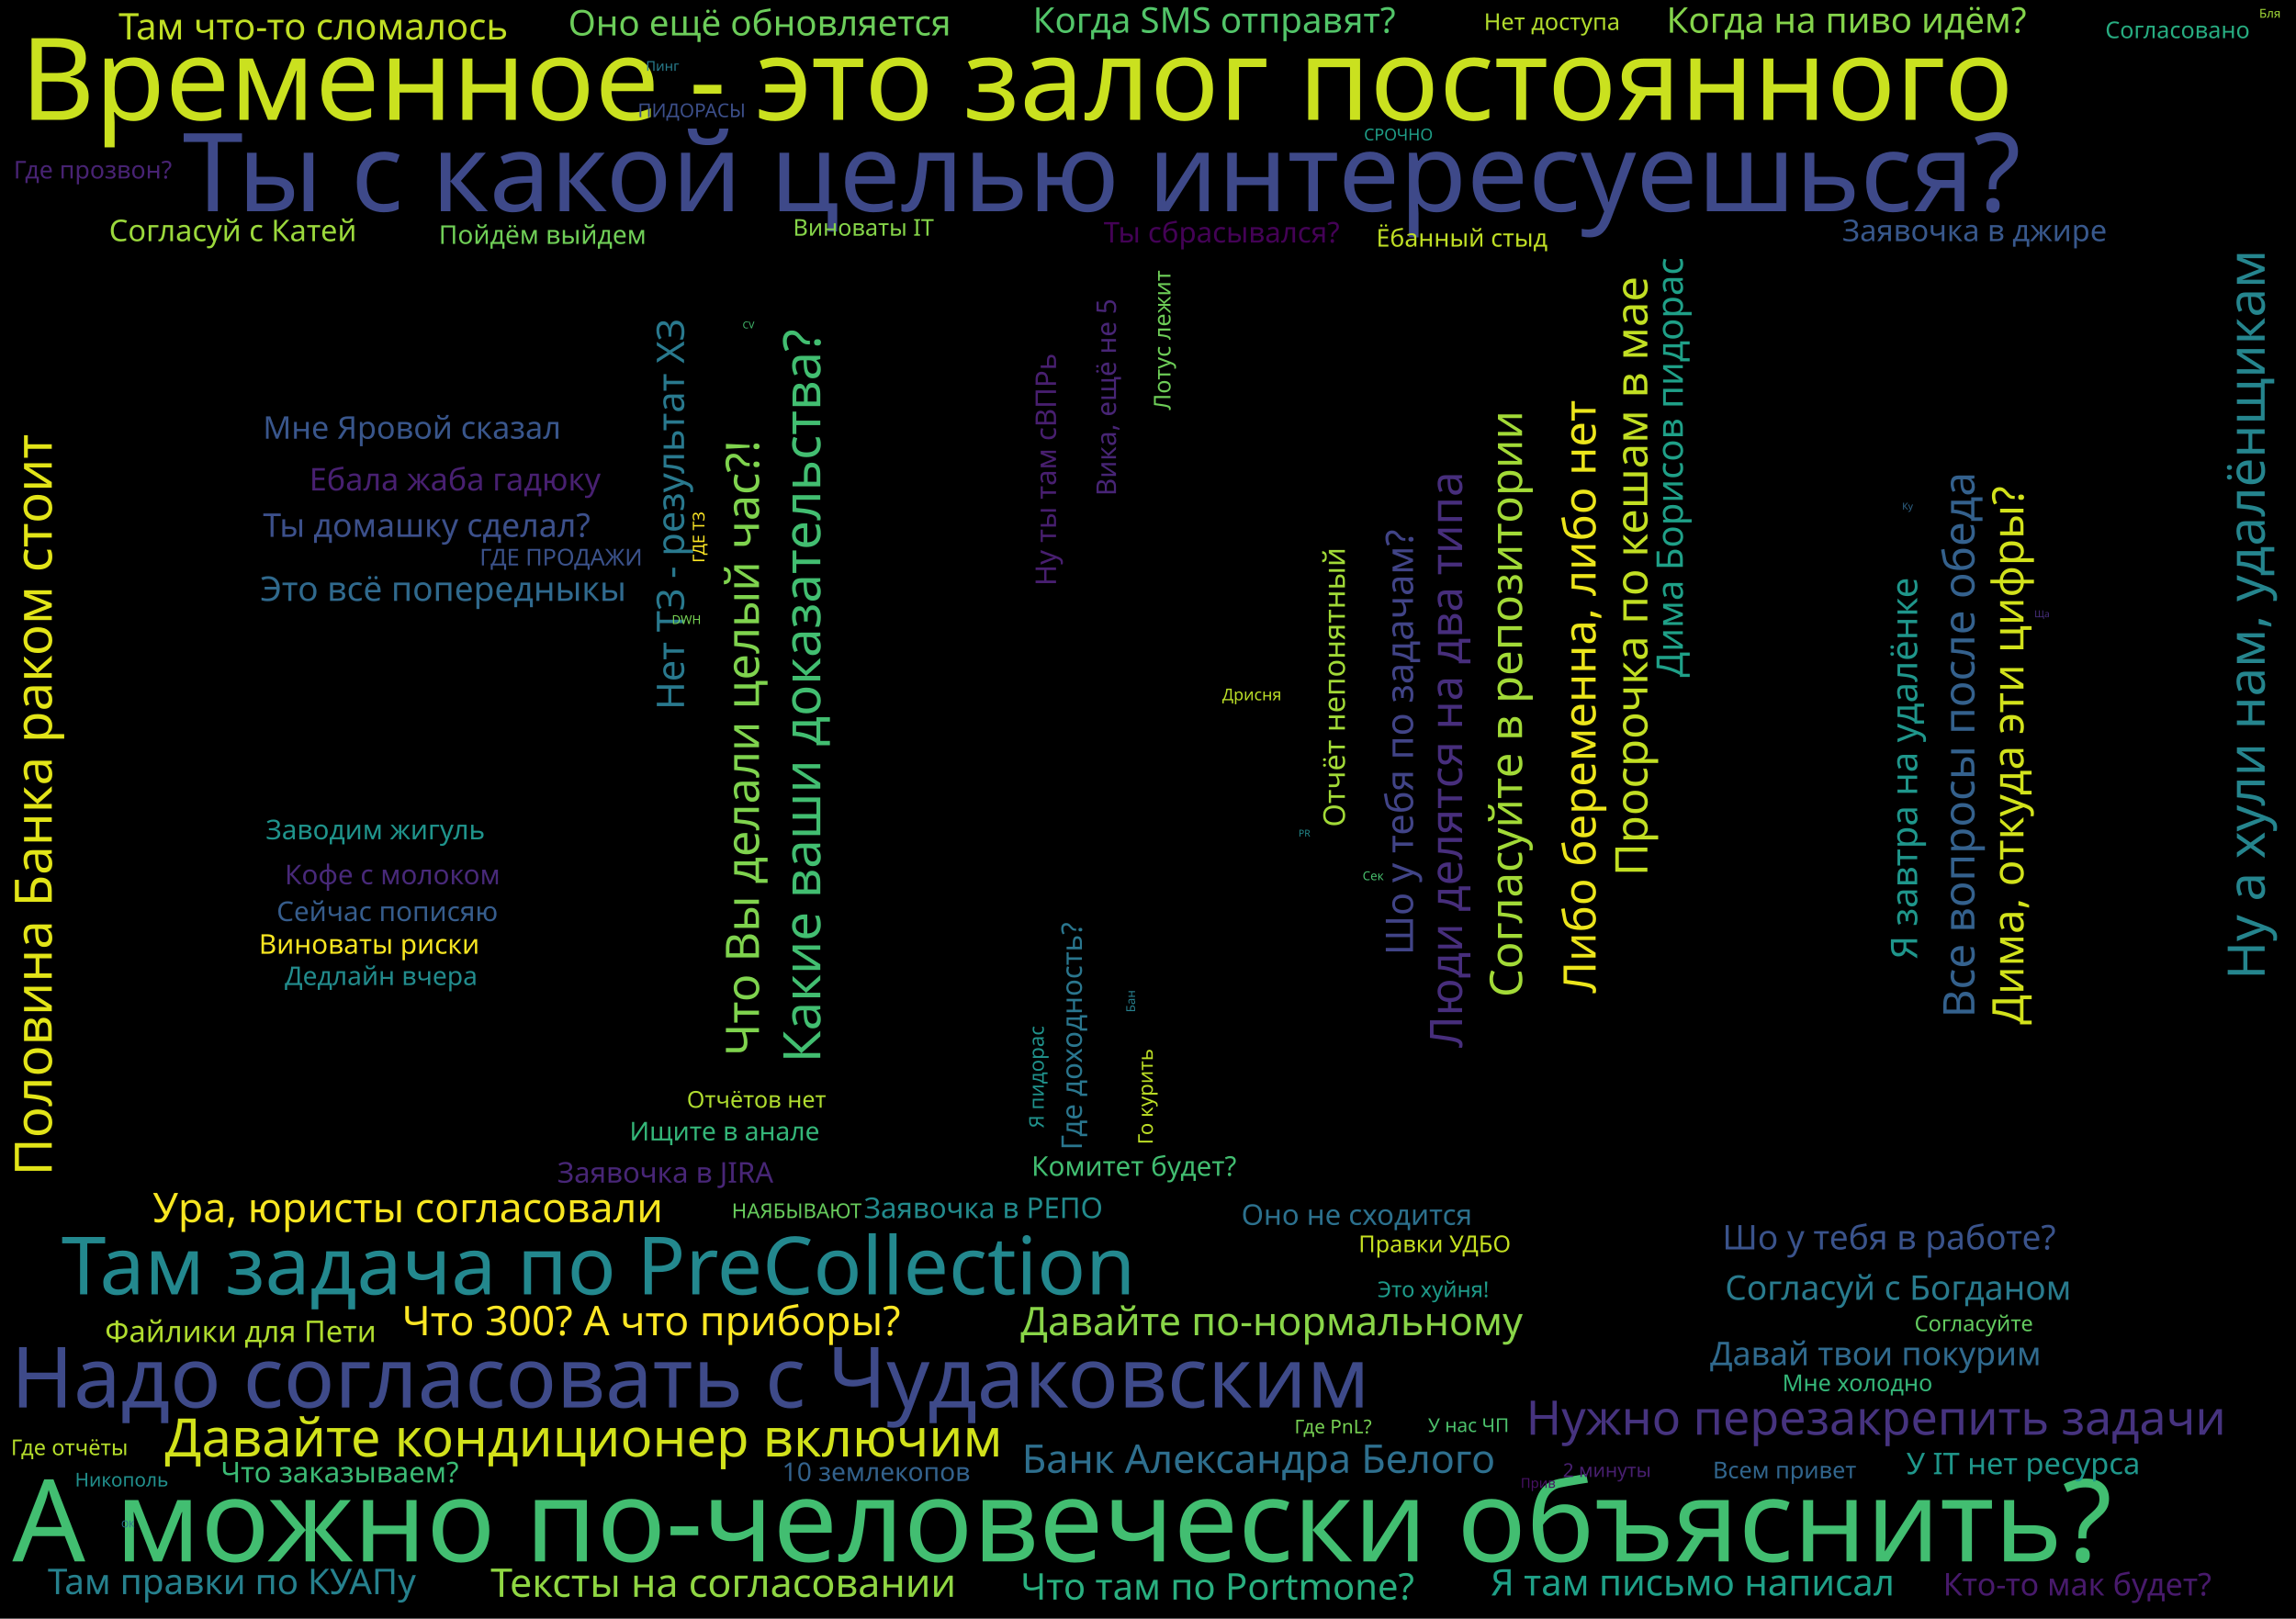
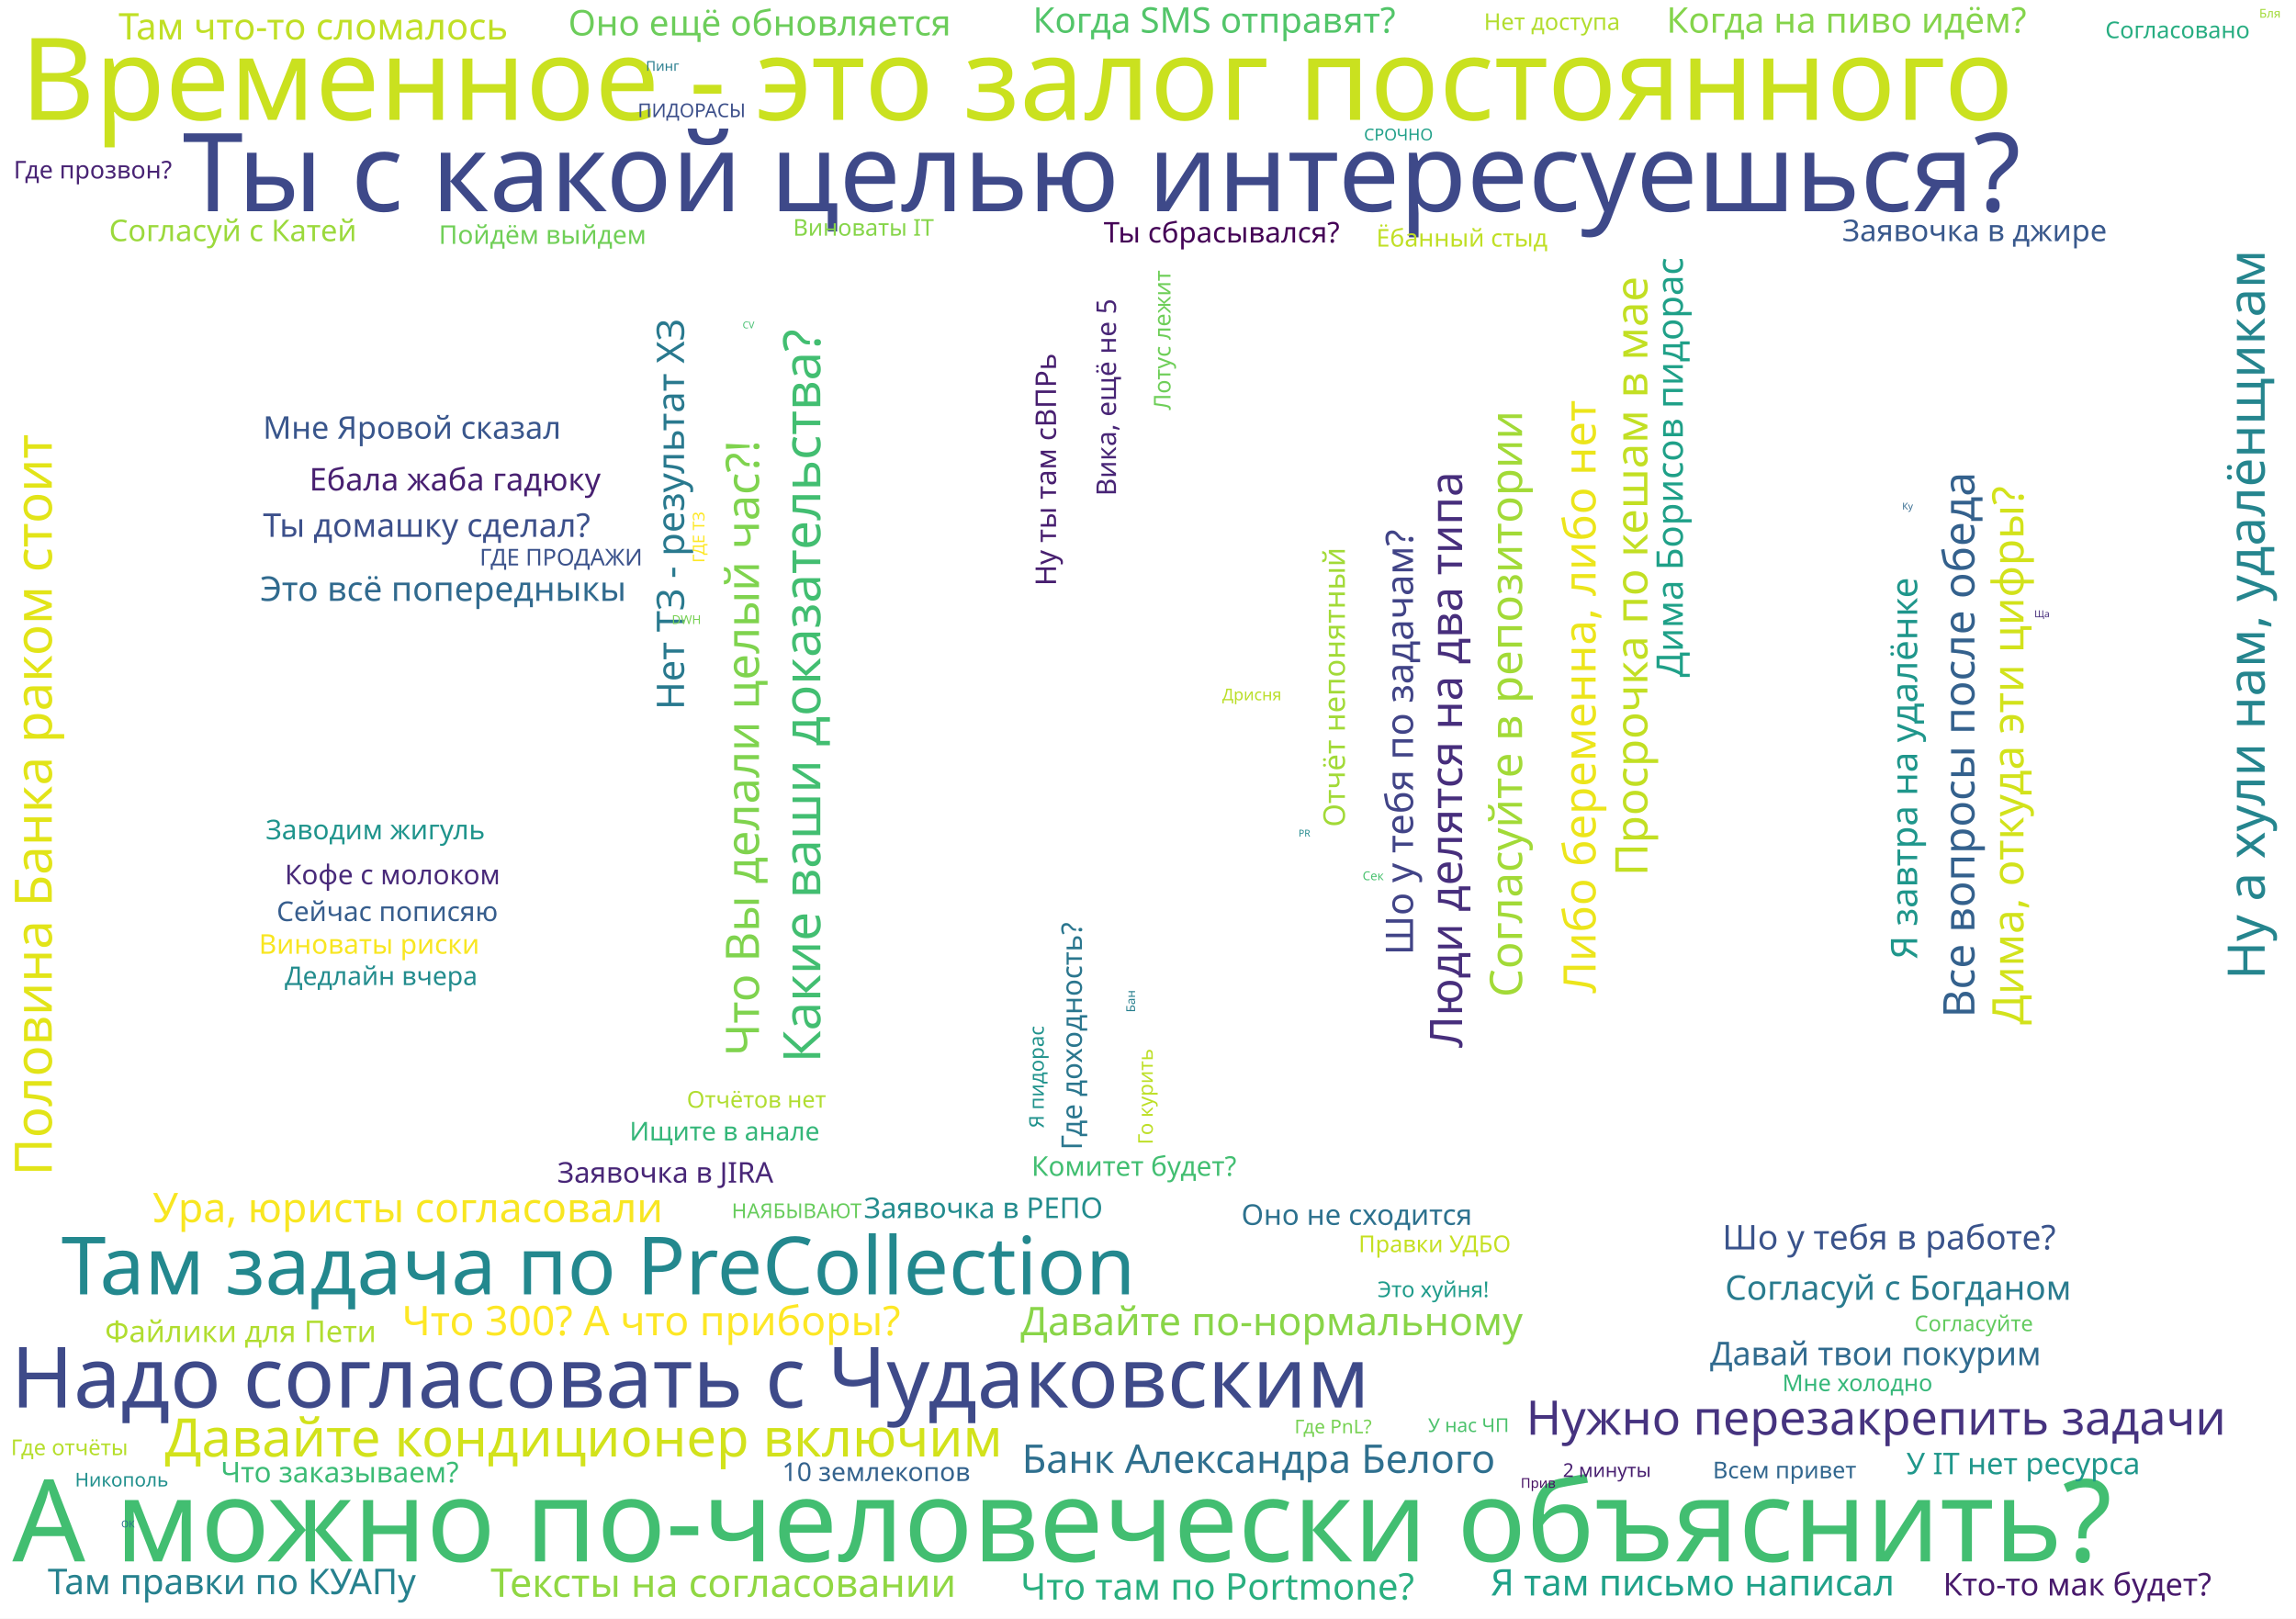
<svg xmlns="http://www.w3.org/2000/svg" width="1685" height="1188">
  <style>text{font-family:'Droid Sans Mono';font-weight:normal;font-style:normal;}</style>
-   <rect width="100%" height="100%" style="fill:black" />
+   <rect width="100%" height="100%" style="fill:white" />
  <text transform="translate(15,88)" font-size="84" style="fill:rgb(202, 225, 31)">Временное - это залог постоянного</text>
  <text transform="translate(9,1146)" font-size="84" style="fill:rgb(66, 190, 113)">А можно по-человечески объяснить?</text>
  <text transform="translate(134,155)" font-size="80" style="fill:rgb(62, 73, 137)">Ты с какой целью интересуешься?</text>
  <text transform="translate(8,1033)" font-size="62" style="fill:rgb(62, 74, 137)">Надо согласовать с Чудаковским</text>
  <text transform="translate(45,950)" font-size="59" style="fill:rgb(35, 136, 142)">Там задача по PreCollection</text>
  <text transform="translate(121,1069)" font-size="39" style="fill:rgb(210, 226, 27)">Давайте кондиционер включим</text>
  <text transform="translate(602,780) rotate(-90)" font-size="38" style="fill:rgb(66, 190, 113)">Какие ваши доказательства?</text>
  <text transform="translate(1662,719) rotate(-90)" font-size="38" style="fill:rgb(37, 133, 142)">Ну а хули нам, удалёнщикам</text>
  <text transform="translate(38,863) rotate(-90)" font-size="38" style="fill:rgb(226, 228, 24)">Половина Банка раком стоит</text>
  <text transform="translate(1120,1053)" font-size="35" style="fill:rgb(70, 51, 127)">Нужно перезакрепить задачи</text>
  <text transform="translate(557,775) rotate(-90)" font-size="34" style="fill:rgb(127, 211, 78)">Что Вы делали целый час?!</text>
  <text transform="translate(1117,732) rotate(-90)" font-size="33" style="fill:rgb(162, 218, 55)">Согласуйте в репозитории</text>
  <text transform="translate(1171,729) rotate(-90)" font-size="33" style="fill:rgb(236, 229, 27)">Либо беременна, либо нет</text>
  <text transform="translate(1209,643) rotate(-90)" font-size="33" style="fill:rgb(194, 223, 35)">Просрочка по кешам в мае</text>
  <text transform="translate(1073,769) rotate(-90)" font-size="33" style="fill:rgb(71, 46, 124)">Люди делятся на два типа</text>
  <text transform="translate(1449,747) rotate(-90)" font-size="32" style="fill:rgb(52, 97, 141)">Все вопросы после обеда</text>
  <text transform="translate(1485,752) rotate(-90)" font-size="32" style="fill:rgb(210, 226, 27)">Дима, откуда эти цифры?</text>
  <text transform="translate(295,980)" font-size="30" style="fill:rgb(253, 231, 37)">Что 300? А что приборы?</text>
  <text transform="translate(112,897)" font-size="30" style="fill:rgb(248, 230, 33)">Ура, юристы согласовали</text>
  <text transform="translate(360,1172)" font-size="29" style="fill:rgb(144, 215, 67)">Тексты на согласовании</text>
  <text transform="translate(750,1081)" font-size="29" style="fill:rgb(46, 111, 142)">Банк Александра Белого</text>
  <text transform="translate(749,980)" font-size="29" style="fill:rgb(137, 213, 72)">Давайте по-нормальному</text>
  <text transform="translate(502,521) rotate(-90)" font-size="28" style="fill:rgb(41, 121, 142)">Нет ТЗ - результат ХЗ</text>
  <text transform="translate(1037,701) rotate(-90)" font-size="28" style="fill:rgb(65, 68, 135)">Шо у тебя по задачам?</text>
  <text transform="translate(1094,1171)" font-size="27" style="fill:rgb(31, 161, 136)">Я там письмо написал</text>
  <text transform="translate(749,1174)" font-size="27" style="fill:rgb(41, 175, 127)">Что там по Portmone?</text>
  <text transform="translate(87,29)" font-size="27" style="fill:rgb(192, 223, 37)">Там что-то сломалось</text>
  <text transform="translate(1235,497) rotate(-90)" font-size="27" style="fill:rgb(31, 160, 136)">Дима Борисов пидорас</text>
  <text transform="translate(1407,704) rotate(-90)" font-size="27" style="fill:rgb(31, 150, 139)">Я завтра на удалёнке</text>
  <text transform="translate(35,1170)" font-size="26" style="fill:rgb(38, 129, 142)">Там правки по КУАПу</text>
  <text transform="translate(1223,24)" font-size="26" style="fill:rgb(132, 212, 75)">Когда на пиво идём?</text>
  <text transform="translate(758,24)" font-size="26" style="fill:rgb(82, 197, 105)">Когда SMS отправят?</text>
  <text transform="translate(417,26)" font-size="26" style="fill:rgb(108, 205, 90)">Оно ещё обновляется</text>
  <text transform="translate(191,441)" font-size="25" style="fill:rgb(48, 106, 142)">Это всё попередныкы</text>
  <text transform="translate(1264,917)" font-size="25" style="fill:rgb(58, 83, 139)">Шо у тебя в работе?</text>
  <text transform="translate(1266,954)" font-size="25" style="fill:rgb(41, 123, 142)">Согласуй с Богданом</text>
  <text transform="translate(193,394)" font-size="24" style="fill:rgb(60, 80, 139)">Ты домашку сделал?</text>
  <text transform="translate(1255,1002)" font-size="24" style="fill:rgb(48, 106, 142)">Давай твои покурим</text>
  <text transform="translate(193,322)" font-size="23" style="fill:rgb(57, 86, 140)">Мне Яровой сказал</text>
  <text transform="translate(1426,1171)" font-size="23" style="fill:rgb(72, 26, 108)">Кто-то мак будет?</text>
  <text transform="translate(227,360)" font-size="23" style="fill:rgb(72, 32, 113)">Ебала жаба гадюку</text>
  <text transform="translate(1352,177)" font-size="22" style="fill:rgb(56, 88, 140)">Заявочка в джире</text>
  <text transform="translate(1399,1082)" font-size="22" style="fill:rgb(31, 151, 139)">У IT нет ресурса</text>
  <text transform="translate(987,607) rotate(-90)" font-size="22" style="fill:rgb(162, 218, 55)">Отчёт непонятный</text>
  <text transform="translate(80,177)" font-size="22" style="fill:rgb(155, 217, 60)">Согласуй с Катей</text>
  <text transform="translate(77,985)" font-size="22" style="fill:rgb(176, 221, 47)">Файлики для Пети</text>
  <text transform="translate(911,899)" font-size="21" style="fill:rgb(44, 113, 142)">Оно не сходится</text>
  <text transform="translate(810,178)" font-size="21" style="fill:rgb(68, 2, 86)">Ты сбрасывался?</text>
  <text transform="translate(634,894)" font-size="21" style="fill:rgb(34, 139, 141)">Заявочка в РЕПО</text>
  <text transform="translate(409,868)" font-size="21" style="fill:rgb(72, 38, 119)">Заявочка в JIRA</text>
  <text transform="translate(794,844) rotate(-90)" font-size="21" style="fill:rgb(42, 118, 142)">Где доходность?</text>
  <text transform="translate(162,1088)" font-size="21" style="fill:rgb(59, 187, 117)">Что заказываем?</text>
  <text transform="translate(775,430) rotate(-90)" font-size="21" style="fill:rgb(72, 31, 112)">Ну ты там сВПРь</text>
  <text transform="translate(190,700)" font-size="20" style="fill:rgb(248, 230, 33)">Виноваты риски</text>
  <text transform="translate(209,649)" font-size="20" style="fill:rgb(72, 41, 121)">Кофе с молоком</text>
  <text transform="translate(819,364) rotate(-90)" font-size="20" style="fill:rgb(72, 37, 118)">Вика, ещё не 5</text>
  <text transform="translate(195,616)" font-size="20" style="fill:rgb(31, 148, 140)">Заводим жигуль</text>
  <text transform="translate(757,863)" font-size="20" style="fill:rgb(66, 190, 113)">Комитет будет?</text>
  <text transform="translate(203,676)" font-size="20" style="fill:rgb(54, 93, 141)">Сейчас пописяю</text>
  <text transform="translate(574,1087)" font-size="19" style="fill:rgb(51, 98, 141)">10 землекопов</text>
  <text transform="translate(462,837)" font-size="19" style="fill:rgb(52, 182, 121)">Ищите в анале</text>
  <text transform="translate(209,723)" font-size="19" style="fill:rgb(34, 140, 141)">Дедлайн вчера</text>
  <text transform="translate(322,179)" font-size="19" style="fill:rgb(112, 207, 87)">Пойдём выйдем</text>
  <text transform="translate(1010,181)" font-size="18" style="fill:rgb(192, 223, 37)">Ёбанный стыд</text>
  <text transform="translate(10,131)" font-size="18" style="fill:rgb(72, 35, 116)">Где прозвон?</text>
  <text transform="translate(1545,28)" font-size="17" style="fill:rgb(39, 173, 129)">Согласовано</text>
  <text transform="translate(859,301) rotate(-90)" font-size="17" style="fill:rgb(110, 206, 88)">Лотус лежит</text>
  <text transform="translate(352,415)" font-size="17" style="fill:rgb(59, 82, 139)">ГДЕ ПРОДАЖИ</text>
  <text transform="translate(1089,22)" font-size="17" style="fill:rgb(178, 221, 45)">Нет доступа</text>
  <text transform="translate(582,173)" font-size="17" style="fill:rgb(134, 213, 73)">Виноваты IT</text>
  <text transform="translate(504,813)" font-size="17" style="fill:rgb(176, 221, 47)">Отчётов нет</text>
  <text transform="translate(1308,1021)" font-size="17" style="fill:rgb(53, 183, 121)">Мне холодно</text>
  <text transform="translate(1257,1085)" font-size="17" style="fill:rgb(49, 102, 142)">Всем привет</text>
  <text transform="translate(997,919)" font-size="17" style="fill:rgb(197, 224, 33)">Правки УДБО</text>
  <text transform="translate(1405,977)" font-size="16" style="fill:rgb(99, 203, 95)">Согласуйте</text>
  <text transform="translate(1011,952)" font-size="16" style="fill:rgb(30, 155, 138)">Это хуйня!</text>
  <text transform="translate(8,1068)" font-size="16" style="fill:rgb(181, 222, 43)">Где отчёты</text>
  <text transform="translate(537,894)" font-size="15" style="fill:rgb(103, 204, 92)">НАЯБЫВАЮТ</text>
  <text transform="translate(846,840) rotate(-90)" font-size="15" style="fill:rgb(189, 223, 38)">Го курить</text>
  <text transform="translate(766,828) rotate(-90)" font-size="15" style="fill:rgb(32, 146, 140)">Я пидорас</text>
  <text transform="translate(468,86)" font-size="14" style="fill:rgb(60, 79, 138)">ПИДОРАСЫ</text>
  <text transform="translate(950,1052)" font-size="14" style="fill:rgb(119, 209, 83)">Где PnL?</text>
  <text transform="translate(1048,1051)" font-size="14" style="fill:rgb(76, 194, 108)">У нас ЧП</text>
  <text transform="translate(55,1091)" font-size="14" style="fill:rgb(33, 144, 141)">Никополь</text>
  <text transform="translate(1147,1084)" font-size="14" style="fill:rgb(72, 31, 112)">2 минуты</text>
  <text transform="translate(517,413) rotate(-90)" font-size="12" style="fill:rgb(253, 231, 37)">ГДЕ ТЗ</text>
  <text transform="translate(897,514)" font-size="12" style="fill:rgb(186, 222, 40)">Дрисня</text>
  <text transform="translate(1001,103)" font-size="12" style="fill:rgb(31, 159, 136)">СРОЧНО</text>
  <text transform="translate(1116,1092)" font-size="10" style="fill:rgb(71, 17, 100)">Прив</text>
  <text transform="translate(474,52)" font-size="10" style="fill:rgb(40, 125, 142)">Пинг</text>
  <text transform="translate(833,743) rotate(-90)" font-size="9" style="fill:rgb(39, 127, 142)">Бан</text>
  <text transform="translate(1658,13)" font-size="9" style="fill:rgb(162, 218, 55)">Бля</text>
  <text transform="translate(493,458)" font-size="9" style="fill:rgb(119, 209, 83)">DWH</text>
  <text transform="translate(1000,646)" font-size="9" style="fill:rgb(72, 193, 110)">Сек</text>
  <text transform="translate(89,1121)" font-size="7" style="fill:rgb(45, 113, 142)">ОК</text>
  <text transform="translate(953,614)" font-size="7" style="fill:rgb(35, 138, 141)">PR</text>
  <text transform="translate(1396,374)" font-size="7" style="fill:rgb(49, 104, 142)">Ку</text>
  <text transform="translate(1493,453)" font-size="7" style="fill:rgb(71, 46, 124)">Ща</text>
  <text transform="translate(545,241)" font-size="7" style="fill:rgb(68, 191, 112)">CV</text>
</svg>
